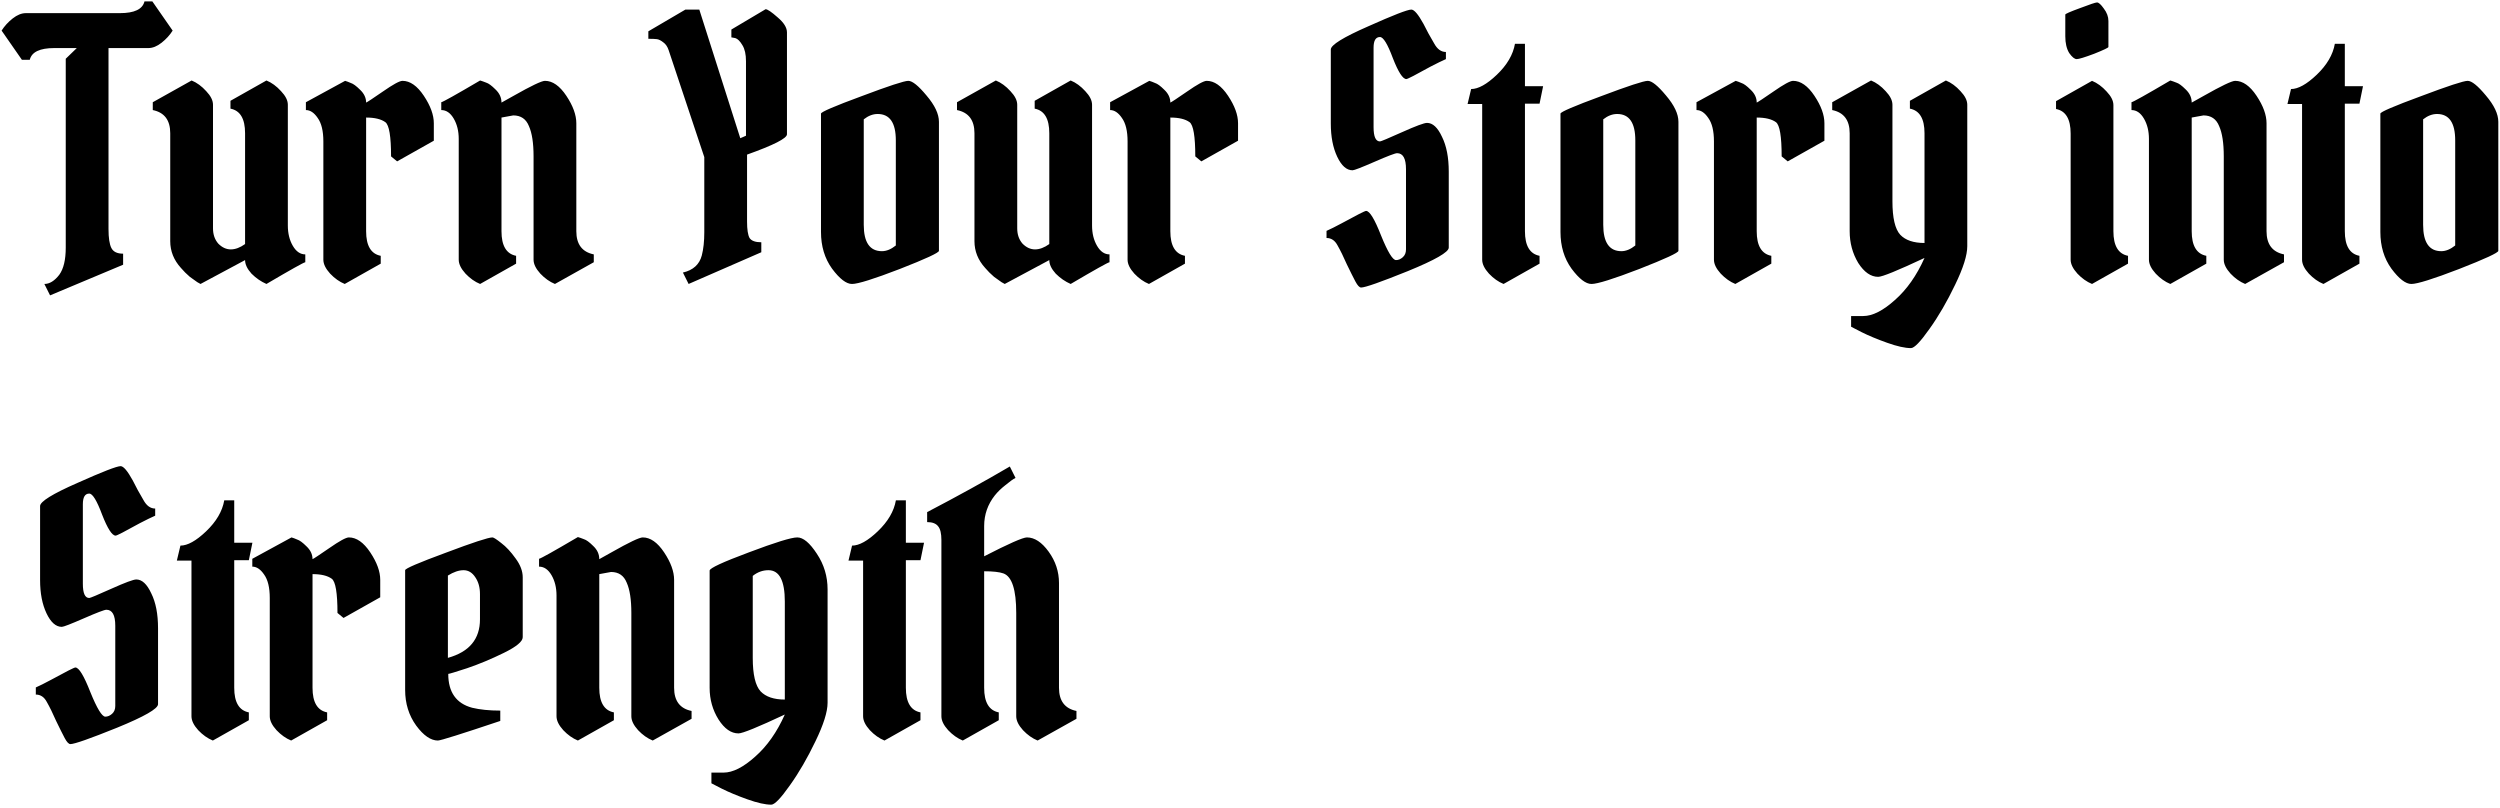
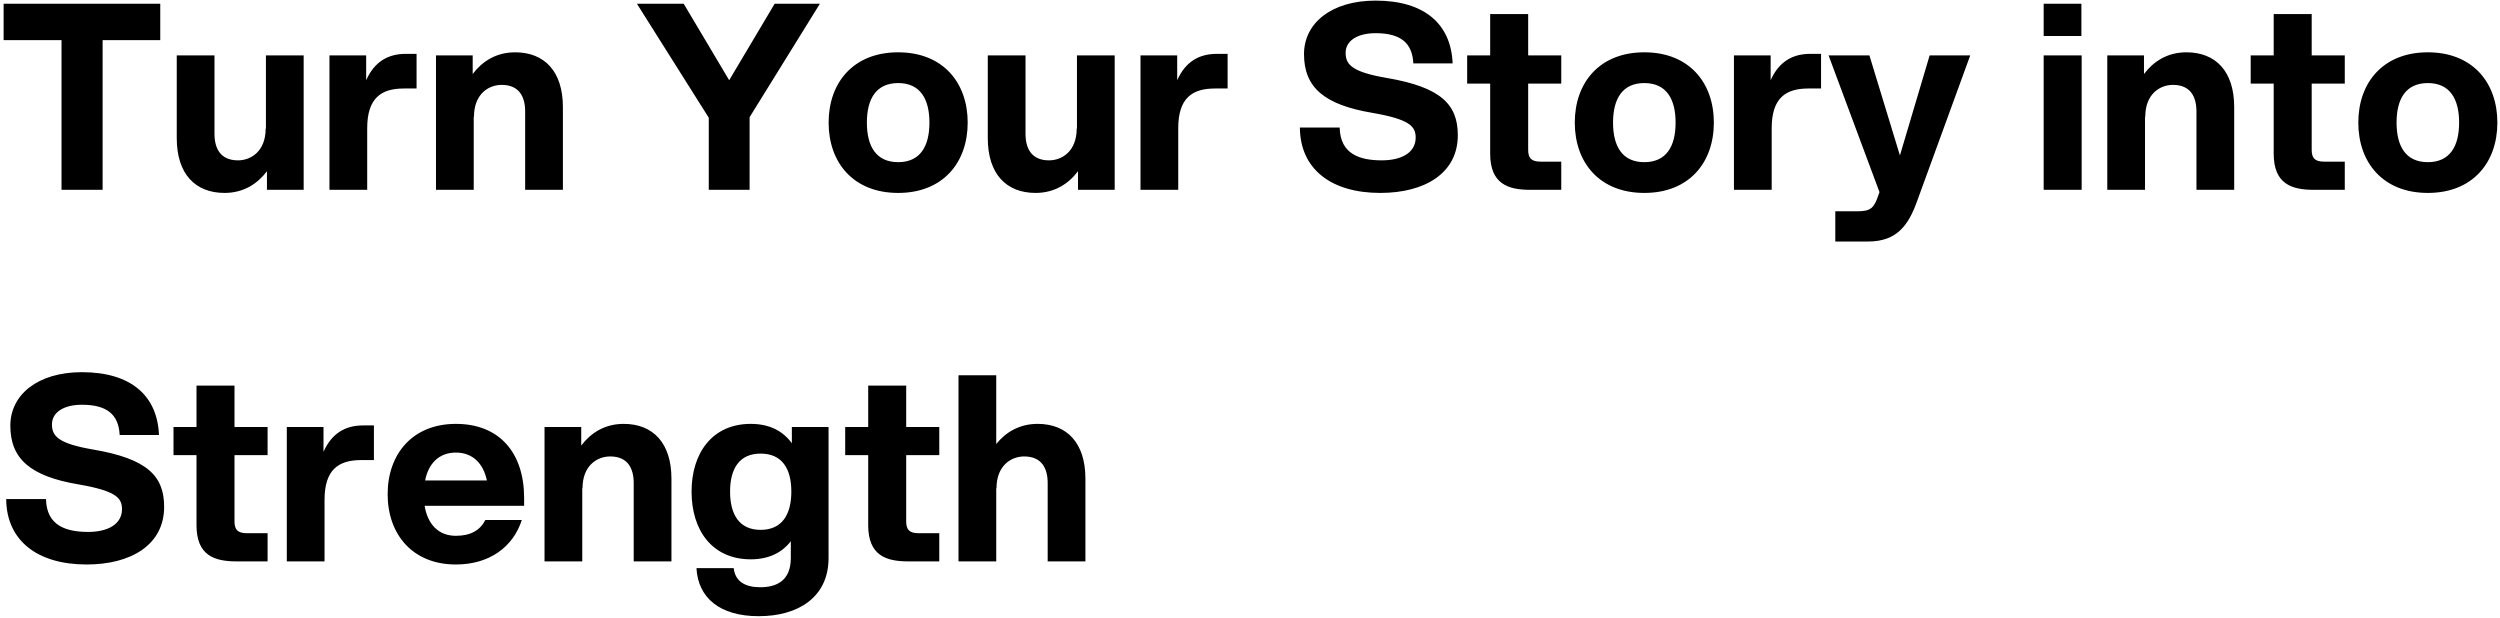
- <svg xmlns="http://www.w3.org/2000/svg" width="449" height="145" viewBox="0 0 449 145" fill="none">
-   <path d="M11.808 44.472V10.552L13.792 8.632H9.76C7.157 8.632 5.685 9.336 5.344 10.744H3.936L0.288 5.496C0.8 4.685 1.461 3.96 2.272 3.32C3.083 2.68 3.872 2.36 4.64 2.36H21.536C24.139 2.36 25.611 1.656 25.952 0.248H27.36L31.008 5.496C30.496 6.307 29.835 7.032 29.024 7.672C28.213 8.312 27.424 8.632 26.656 8.632H19.488V41.144C19.488 42.723 19.659 43.853 20 44.536C20.341 45.219 21.045 45.56 22.112 45.56V47.544L8.992 53.048L7.968 51C8.907 51 9.803 50.445 10.656 49.336C11.424 48.269 11.808 46.648 11.808 44.472ZM38.255 41.016C38.255 42.125 38.575 43.043 39.215 43.768C39.898 44.451 40.644 44.792 41.455 44.792C42.266 44.792 43.119 44.472 44.015 43.832V23.928C44.015 21.325 43.14 19.853 41.391 19.512V18.104L47.855 14.456C48.794 14.84 49.668 15.48 50.479 16.376C51.29 17.229 51.695 18.04 51.695 18.808V40.504C51.695 41.912 51.994 43.128 52.591 44.152C53.188 45.176 53.935 45.688 54.831 45.688V47.096C54.532 47.139 52.207 48.44 47.855 51C46.874 50.573 45.978 49.955 45.167 49.144C44.399 48.291 44.015 47.48 44.015 46.712L36.015 51C35.887 50.915 35.695 50.808 35.439 50.68C35.183 50.509 34.735 50.189 34.095 49.72C33.498 49.208 32.964 48.675 32.495 48.12C31.215 46.712 30.575 45.112 30.575 43.32V23.928C30.575 21.581 29.53 20.195 27.439 19.768V18.36L34.415 14.456C35.354 14.84 36.228 15.48 37.039 16.376C37.85 17.229 38.255 18.04 38.255 18.808V41.016ZM54.939 18.36L61.979 14.52C62.278 14.605 62.619 14.733 63.003 14.904C63.43 15.032 63.984 15.437 64.667 16.12C65.392 16.803 65.755 17.571 65.755 18.424C65.968 18.339 66.971 17.677 68.763 16.44C70.598 15.16 71.771 14.52 72.283 14.52C73.648 14.52 74.928 15.416 76.123 17.208C77.318 19 77.915 20.643 77.915 22.136V25.272L71.323 28.984L70.235 28.088C70.235 24.504 69.894 22.456 69.211 21.944C68.443 21.389 67.291 21.112 65.755 21.112V41.528C65.755 44.131 66.63 45.603 68.379 45.944V47.352L61.915 51C60.976 50.616 60.102 49.997 59.291 49.144C58.48 48.248 58.075 47.416 58.075 46.648V25.4C58.075 23.523 57.734 22.115 57.051 21.176C56.411 20.237 55.707 19.768 54.939 19.768V18.36ZM82.388 46.648V24.952C82.388 23.544 82.089 22.328 81.492 21.304C80.894 20.28 80.147 19.768 79.251 19.768V18.36C79.55 18.317 81.876 17.016 86.228 14.456C86.526 14.541 86.889 14.669 87.316 14.84C87.742 14.968 88.297 15.373 88.98 16.056C89.705 16.739 90.067 17.528 90.067 18.424C90.323 18.296 91.049 17.891 92.243 17.208C95.401 15.416 97.278 14.52 97.876 14.52C99.241 14.52 100.521 15.416 101.716 17.208C102.91 19 103.508 20.643 103.508 22.136V41.528C103.508 43.875 104.553 45.261 106.644 45.688V47.096L99.668 51C98.729 50.616 97.854 49.997 97.043 49.144C96.233 48.248 95.828 47.416 95.828 46.648V28.088C95.828 25.699 95.55 23.885 94.996 22.648C94.484 21.368 93.545 20.728 92.18 20.728L90.067 21.112V41.528C90.067 44.131 90.942 45.603 92.692 45.944V47.352L86.228 51C85.289 50.616 84.414 49.997 83.603 49.144C82.793 48.248 82.388 47.416 82.388 46.648ZM116.443 6.968V5.624L123.099 1.72H125.595L132.955 24.824L133.979 24.376V11C133.979 9.763 133.766 8.803 133.339 8.12C132.912 7.395 132.486 6.968 132.059 6.84L131.355 6.712V5.304L137.499 1.656C137.84 1.656 138.566 2.147 139.675 3.128C140.784 4.067 141.339 4.963 141.339 5.816V24.12C141.339 24.845 138.95 26.061 134.171 27.768V39.8C134.171 41.208 134.32 42.189 134.619 42.744C134.96 43.256 135.664 43.512 136.731 43.512V45.304L123.675 51L122.651 48.952C124.486 48.525 125.616 47.501 126.043 45.88C126.342 44.728 126.491 43.341 126.491 41.72V28.216L120.091 9.016C119.878 8.376 119.558 7.907 119.131 7.608C118.704 7.267 118.32 7.075 117.979 7.032C117.638 6.989 117.126 6.968 116.443 6.968ZM147.45 41.656V20.408C147.45 20.109 149.882 19.064 154.746 17.272C159.61 15.437 162.405 14.52 163.13 14.52C163.855 14.52 164.943 15.395 166.394 17.144C167.887 18.893 168.634 20.472 168.634 21.88V45.048C168.634 45.389 166.287 46.477 161.594 48.312C156.943 50.104 154.085 51 153.018 51C151.994 51 150.799 50.083 149.434 48.248C148.111 46.413 147.45 44.216 147.45 41.656ZM158.394 45.112C159.205 45.112 160.037 44.771 160.89 44.088V25.208C160.89 22.051 159.802 20.472 157.626 20.472C156.773 20.472 155.941 20.792 155.13 21.432V40.376C155.13 43.533 156.218 45.112 158.394 45.112ZM182.693 41.016C182.693 42.125 183.013 43.043 183.653 43.768C184.335 44.451 185.082 44.792 185.893 44.792C186.703 44.792 187.557 44.472 188.453 43.832V23.928C188.453 21.325 187.578 19.853 185.829 19.512V18.104L192.293 14.456C193.231 14.84 194.106 15.48 194.917 16.376C195.727 17.229 196.133 18.04 196.133 18.808V40.504C196.133 41.912 196.431 43.128 197.029 44.152C197.626 45.176 198.373 45.688 199.269 45.688V47.096C198.97 47.139 196.645 48.44 192.293 51C191.311 50.573 190.415 49.955 189.605 49.144C188.837 48.291 188.453 47.48 188.453 46.712L180.453 51C180.325 50.915 180.133 50.808 179.877 50.68C179.621 50.509 179.173 50.189 178.533 49.72C177.935 49.208 177.402 48.675 176.933 48.12C175.653 46.712 175.013 45.112 175.013 43.32V23.928C175.013 21.581 173.967 20.195 171.877 19.768V18.36L178.853 14.456C179.791 14.84 180.666 15.48 181.477 16.376C182.287 17.229 182.693 18.04 182.693 18.808V41.016ZM199.377 18.36L206.417 14.52C206.715 14.605 207.057 14.733 207.441 14.904C207.867 15.032 208.422 15.437 209.105 16.12C209.83 16.803 210.193 17.571 210.193 18.424C210.406 18.339 211.409 17.677 213.201 16.44C215.035 15.16 216.209 14.52 216.721 14.52C218.086 14.52 219.366 15.416 220.561 17.208C221.755 19 222.353 20.643 222.353 22.136V25.272L215.76 28.984L214.673 28.088C214.673 24.504 214.331 22.456 213.649 21.944C212.881 21.389 211.729 21.112 210.193 21.112V41.528C210.193 44.131 211.067 45.603 212.817 45.944V47.352L206.353 51C205.414 50.616 204.539 49.997 203.729 49.144C202.918 48.248 202.513 47.416 202.513 46.648V25.4C202.513 23.523 202.171 22.115 201.489 21.176C200.849 20.237 200.145 19.768 199.377 19.768V18.36ZM242.917 30.584C241.85 30.584 240.933 29.773 240.165 28.152C239.397 26.531 239.013 24.547 239.013 22.2V8.888C239.013 8.077 241.253 6.691 245.733 4.728C250.213 2.723 252.794 1.72 253.477 1.72C253.989 1.72 254.714 2.573 255.653 4.28C255.866 4.707 256.165 5.283 256.549 6.008C256.975 6.733 257.317 7.331 257.573 7.8C258.127 8.824 258.831 9.336 259.685 9.336V10.616C259.002 10.915 258.085 11.363 256.933 11.96C254.245 13.453 252.794 14.2 252.581 14.2C251.941 14.2 251.13 12.941 250.149 10.424C249.21 7.907 248.442 6.648 247.845 6.648C247.077 6.648 246.693 7.288 246.693 8.568V22.84C246.693 24.547 247.077 25.4 247.845 25.4C248.015 25.4 249.338 24.845 251.812 23.736C254.287 22.627 255.781 22.072 256.293 22.072C257.317 22.072 258.213 22.904 258.981 24.568C259.791 26.189 260.197 28.28 260.197 30.84V44.472C260.197 45.283 257.743 46.691 252.837 48.696C247.973 50.659 245.178 51.64 244.453 51.64C244.154 51.64 243.813 51.277 243.429 50.552C243.045 49.827 242.533 48.803 241.893 47.48C241.295 46.115 240.741 44.984 240.229 44.088C239.759 43.192 239.098 42.744 238.245 42.744V41.464C238.927 41.165 239.823 40.717 240.933 40.12C243.663 38.627 245.135 37.88 245.349 37.88C245.989 37.88 246.885 39.352 248.037 42.296C249.231 45.24 250.127 46.712 250.725 46.712C251.151 46.712 251.557 46.541 251.941 46.2C252.325 45.859 252.517 45.389 252.517 44.792V30.392C252.517 28.472 251.983 27.512 250.917 27.512C250.575 27.512 249.231 28.024 246.885 29.048C244.538 30.072 243.215 30.584 242.917 30.584ZM273.88 7.864V15.48H277.144L276.504 18.616H273.88V41.528C273.88 44.131 274.755 45.603 276.504 45.944V47.352L270.04 51C269.101 50.616 268.227 49.997 267.416 49.144C266.605 48.248 266.2 47.416 266.2 46.648V18.68H263.576L264.216 15.992C265.496 15.992 267.032 15.139 268.824 13.432C270.659 11.683 271.747 9.827 272.088 7.864H273.88ZM280.263 41.656V20.408C280.263 20.109 282.695 19.064 287.559 17.272C292.423 15.437 295.217 14.52 295.943 14.52C296.668 14.52 297.756 15.395 299.207 17.144C300.7 18.893 301.447 20.472 301.447 21.88V45.048C301.447 45.389 299.1 46.477 294.407 48.312C289.756 50.104 286.897 51 285.831 51C284.807 51 283.612 50.083 282.247 48.248C280.924 46.413 280.263 44.216 280.263 41.656ZM291.207 45.112C292.017 45.112 292.849 44.771 293.703 44.088V25.208C293.703 22.051 292.615 20.472 290.439 20.472C289.585 20.472 288.753 20.792 287.943 21.432V40.376C287.943 43.533 289.031 45.112 291.207 45.112ZM304.689 18.36L311.729 14.52C312.028 14.605 312.369 14.733 312.753 14.904C313.18 15.032 313.734 15.437 314.417 16.12C315.142 16.803 315.505 17.571 315.505 18.424C315.718 18.339 316.721 17.677 318.513 16.44C320.348 15.16 321.521 14.52 322.033 14.52C323.398 14.52 324.678 15.416 325.873 17.208C327.068 19 327.665 20.643 327.665 22.136V25.272L321.073 28.984L319.985 28.088C319.985 24.504 319.644 22.456 318.961 21.944C318.193 21.389 317.041 21.112 315.505 21.112V41.528C315.505 44.131 316.38 45.603 318.129 45.944V47.352L311.665 51C310.726 50.616 309.852 49.997 309.041 49.144C308.23 48.248 307.825 47.416 307.825 46.648V25.4C307.825 23.523 307.484 22.115 306.801 21.176C306.161 20.237 305.457 19.768 304.689 19.768V18.36ZM353.322 18.808V44.216C353.322 45.837 352.596 48.141 351.146 51.128C349.695 54.157 348.159 56.803 346.538 59.064C344.916 61.368 343.807 62.52 343.21 62.52C342.143 62.52 340.714 62.2 338.922 61.56C337.13 60.92 335.594 60.28 334.314 59.64L332.458 58.68V56.76H334.634C336.298 56.76 338.196 55.8 340.33 53.88C342.463 52.003 344.234 49.485 345.642 46.328C340.82 48.589 338.047 49.72 337.322 49.72C335.999 49.72 334.804 48.888 333.738 47.224C332.714 45.517 332.202 43.619 332.202 41.528V23.928C332.202 21.581 331.156 20.195 329.066 19.768V18.36L336.042 14.456C336.98 14.84 337.855 15.48 338.666 16.376C339.476 17.229 339.882 18.04 339.882 18.808V36.152C339.882 39.139 340.351 41.144 341.29 42.168C342.228 43.149 343.679 43.64 345.642 43.64V23.928C345.642 21.325 344.767 19.853 343.018 19.512V18.104L349.482 14.456C350.42 14.84 351.295 15.48 352.106 16.376C352.916 17.229 353.322 18.04 353.322 18.808ZM379.568 18.872V41.528C379.568 44.131 380.442 45.603 382.192 45.944V47.352L375.728 51C374.789 50.616 373.914 49.997 373.104 49.144C372.293 48.248 371.888 47.416 371.888 46.648V23.992C371.888 21.389 371.013 19.917 369.264 19.576V18.168L375.728 14.52C376.666 14.904 377.541 15.544 378.352 16.44C379.162 17.293 379.568 18.104 379.568 18.872ZM370.928 6.52V2.616C370.928 2.488 371.802 2.104 373.552 1.464C375.344 0.781 376.368 0.44 376.624 0.44C376.922 0.44 377.328 0.803 377.84 1.528C378.394 2.253 378.672 3 378.672 3.768V8.44C378.672 8.568 377.818 8.973 376.112 9.656C374.405 10.296 373.36 10.616 372.976 10.616C372.592 10.616 372.144 10.253 371.632 9.528C371.162 8.76 370.928 7.757 370.928 6.52ZM385.95 46.648V24.952C385.95 23.544 385.651 22.328 385.054 21.304C384.457 20.28 383.71 19.768 382.814 19.768V18.36C383.113 18.317 385.438 17.016 389.79 14.456C390.089 14.541 390.451 14.669 390.878 14.84C391.305 14.968 391.859 15.373 392.542 16.056C393.267 16.739 393.63 17.528 393.63 18.424C393.886 18.296 394.611 17.891 395.806 17.208C398.963 15.416 400.841 14.52 401.438 14.52C402.803 14.52 404.083 15.416 405.278 17.208C406.473 19 407.07 20.643 407.07 22.136V41.528C407.07 43.875 408.115 45.261 410.206 45.688V47.096L403.23 51C402.291 50.616 401.417 49.997 400.606 49.144C399.795 48.248 399.39 47.416 399.39 46.648V28.088C399.39 25.699 399.113 23.885 398.558 22.648C398.046 21.368 397.107 20.728 395.742 20.728L393.63 21.112V41.528C393.63 44.131 394.505 45.603 396.254 45.944V47.352L389.79 51C388.851 50.616 387.977 49.997 387.166 49.144C386.355 48.248 385.95 47.416 385.95 46.648ZM421.13 7.864V15.48H424.394L423.754 18.616H421.13V41.528C421.13 44.131 422.005 45.603 423.754 45.944V47.352L417.29 51C416.351 50.616 415.477 49.997 414.666 49.144C413.855 48.248 413.45 47.416 413.45 46.648V18.68H410.826L411.466 15.992C412.746 15.992 414.282 15.139 416.074 13.432C417.909 11.683 418.997 9.827 419.338 7.864H421.13ZM427.513 41.656V20.408C427.513 20.109 429.945 19.064 434.809 17.272C439.673 15.437 442.467 14.52 443.193 14.52C443.918 14.52 445.006 15.395 446.457 17.144C447.95 18.893 448.697 20.472 448.697 21.88V45.048C448.697 45.389 446.35 46.477 441.657 48.312C437.006 50.104 434.147 51 433.081 51C432.057 51 430.862 50.083 429.497 48.248C428.174 46.413 427.513 44.216 427.513 41.656ZM438.457 45.112C439.267 45.112 440.099 44.771 440.953 44.088V25.208C440.953 22.051 439.865 20.472 437.689 20.472C436.835 20.472 436.003 20.792 435.193 21.432V40.376C435.193 43.533 436.281 45.112 438.457 45.112ZM11.104 112.584C10.037 112.584 9.12 111.773 8.352 110.152C7.584 108.531 7.2 106.547 7.2 104.2V90.888C7.2 90.077 9.44 88.691 13.92 86.728C18.4 84.723 20.981 83.72 21.664 83.72C22.176 83.72 22.901 84.573 23.84 86.28C24.053 86.707 24.352 87.283 24.736 88.008C25.163 88.733 25.504 89.331 25.76 89.8C26.315 90.824 27.019 91.336 27.872 91.336V92.616C27.189 92.915 26.272 93.363 25.12 93.96C22.432 95.453 20.981 96.2 20.768 96.2C20.128 96.2 19.317 94.941 18.336 92.424C17.397 89.907 16.629 88.648 16.032 88.648C15.264 88.648 14.88 89.288 14.88 90.568V104.84C14.88 106.547 15.264 107.4 16.032 107.4C16.203 107.4 17.525 106.845 20 105.736C22.475 104.627 23.968 104.072 24.48 104.072C25.504 104.072 26.4 104.904 27.168 106.568C27.979 108.189 28.384 110.28 28.384 112.84V126.472C28.384 127.283 25.931 128.691 21.024 130.696C16.16 132.659 13.365 133.64 12.64 133.64C12.341 133.64 12 133.277 11.616 132.552C11.232 131.827 10.72 130.803 10.08 129.48C9.483 128.115 8.928 126.984 8.416 126.088C7.947 125.192 7.285 124.744 6.432 124.744V123.464C7.115 123.165 8.011 122.717 9.12 122.12C11.851 120.627 13.323 119.88 13.536 119.88C14.176 119.88 15.072 121.352 16.224 124.296C17.419 127.24 18.315 128.712 18.912 128.712C19.339 128.712 19.744 128.541 20.128 128.2C20.512 127.859 20.704 127.389 20.704 126.792V112.392C20.704 110.472 20.171 109.512 19.104 109.512C18.763 109.512 17.419 110.024 15.072 111.048C12.725 112.072 11.403 112.584 11.104 112.584ZM42.068 89.864V97.48H45.331L44.691 100.616H42.068V123.528C42.068 126.131 42.942 127.603 44.691 127.944V129.352L38.227 133C37.289 132.616 36.414 131.997 35.603 131.144C34.793 130.248 34.388 129.416 34.388 128.648V100.68H31.764L32.404 97.992C33.684 97.992 35.219 97.139 37.011 95.432C38.846 93.683 39.934 91.827 40.276 89.864H42.068ZM45.314 100.36L52.354 96.52C52.653 96.605 52.994 96.733 53.378 96.904C53.805 97.032 54.359 97.437 55.042 98.12C55.767 98.803 56.13 99.571 56.13 100.424C56.343 100.339 57.346 99.677 59.138 98.44C60.973 97.16 62.146 96.52 62.658 96.52C64.023 96.52 65.303 97.416 66.498 99.208C67.693 101 68.29 102.643 68.29 104.136V107.272L61.698 110.984L60.61 110.088C60.61 106.504 60.269 104.456 59.586 103.944C58.818 103.389 57.666 103.112 56.13 103.112V123.528C56.13 126.131 57.005 127.603 58.754 127.944V129.352L52.29 133C51.351 132.616 50.477 131.997 49.666 131.144C48.855 130.248 48.45 129.416 48.45 128.648V107.4C48.45 105.523 48.109 104.115 47.426 103.176C46.786 102.237 46.082 101.768 45.314 101.768V100.36ZM88.442 96.52C88.656 96.52 89.189 96.861 90.043 97.544C90.896 98.184 91.749 99.101 92.603 100.296C93.456 101.448 93.882 102.579 93.882 103.688V114.44C93.882 115.208 92.752 116.147 90.49 117.256C88.229 118.365 86.032 119.283 83.898 120.008C81.808 120.691 80.677 121.032 80.507 121.032C80.507 124.317 81.936 126.344 84.794 127.112C86.203 127.453 87.888 127.624 89.85 127.624V129.48C82.853 131.827 79.12 133 78.65 133C77.371 133 76.069 132.104 74.746 130.312C73.424 128.477 72.763 126.344 72.763 123.912V102.408C72.763 102.109 75.195 101.064 80.058 99.272C84.922 97.437 87.717 96.52 88.442 96.52ZM86.203 106.696C86.203 105.501 85.925 104.499 85.371 103.688C84.816 102.835 84.112 102.408 83.258 102.408C82.405 102.408 81.466 102.728 80.442 103.368V118.152C84.282 117.085 86.203 114.781 86.203 111.24V106.696ZM99.95 128.648V106.952C99.95 105.544 99.651 104.328 99.054 103.304C98.457 102.28 97.71 101.768 96.814 101.768V100.36C97.113 100.317 99.438 99.016 103.79 96.456C104.089 96.541 104.451 96.669 104.878 96.84C105.305 96.968 105.859 97.373 106.542 98.056C107.267 98.739 107.63 99.528 107.63 100.424C107.886 100.296 108.611 99.891 109.806 99.208C112.963 97.416 114.841 96.52 115.438 96.52C116.803 96.52 118.083 97.416 119.278 99.208C120.473 101 121.07 102.643 121.07 104.136V123.528C121.07 125.875 122.115 127.261 124.206 127.688V129.096L117.23 133C116.291 132.616 115.417 131.997 114.606 131.144C113.795 130.248 113.39 129.416 113.39 128.648V110.088C113.39 107.699 113.113 105.885 112.558 104.648C112.046 103.368 111.107 102.728 109.742 102.728L107.63 103.112V123.528C107.63 126.131 108.505 127.603 110.254 127.944V129.352L103.79 133C102.851 132.616 101.977 131.997 101.166 131.144C100.355 130.248 99.95 129.416 99.95 128.648ZM127.45 102.472C127.45 102.045 129.797 100.957 134.49 99.208C139.226 97.416 142.127 96.52 143.194 96.52C144.261 96.52 145.434 97.501 146.714 99.464C147.994 101.384 148.634 103.517 148.634 105.864V126.216C148.634 127.837 147.909 130.141 146.458 133.128C145.007 136.157 143.471 138.803 141.85 141.064C140.229 143.368 139.119 144.52 138.522 144.52C137.455 144.52 136.026 144.2 134.234 143.56C132.442 142.92 130.906 142.28 129.626 141.64L127.77 140.68V138.76H129.946C131.61 138.76 133.509 137.8 135.642 135.88C137.775 134.003 139.546 131.485 140.954 128.328C136.133 130.589 133.359 131.72 132.634 131.72C131.311 131.72 130.117 130.888 129.05 129.224C127.983 127.517 127.45 125.619 127.45 123.528V102.472ZM140.954 108.04C140.954 104.285 139.973 102.408 138.01 102.408C136.986 102.408 136.047 102.749 135.194 103.432V118.152C135.194 121.139 135.663 123.144 136.602 124.168C137.541 125.149 138.991 125.64 140.954 125.64V108.04ZM162.693 89.864V97.48H165.957L165.317 100.616H162.693V123.528C162.693 126.131 163.567 127.603 165.317 127.944V129.352L158.853 133C157.914 132.616 157.039 131.997 156.229 131.144C155.418 130.248 155.013 129.416 155.013 128.648V100.68H152.389L153.029 97.992C154.309 97.992 155.845 97.139 157.637 95.432C159.471 93.683 160.559 91.827 160.901 89.864H162.693ZM169.075 128.648V96.968C169.075 95.816 168.883 95.005 168.499 94.536C168.115 94.024 167.454 93.768 166.515 93.768V91.976C172.062 89.075 177.011 86.344 181.363 83.784L182.387 85.832C181.96 86.045 181.363 86.472 180.595 87.112C179.827 87.709 179.187 88.328 178.675 88.968C177.395 90.589 176.755 92.424 176.755 94.472V99.912C181.15 97.651 183.71 96.52 184.435 96.52C185.8 96.52 187.102 97.373 188.339 99.08C189.576 100.787 190.195 102.664 190.195 104.712V123.528C190.195 125.875 191.24 127.261 193.331 127.688V129.096L186.355 133C185.416 132.616 184.542 131.997 183.731 131.144C182.92 130.248 182.515 129.416 182.515 128.648V110.088C182.515 105.907 181.747 103.539 180.211 102.984C179.486 102.728 178.334 102.6 176.755 102.6V123.528C176.755 126.131 177.63 127.603 179.379 127.944V129.352L172.915 133C171.976 132.616 171.102 131.997 170.291 131.144C169.48 130.248 169.075 129.416 169.075 128.648Z" fill="black" />
+ <svg xmlns="http://www.w3.org/2000/svg" width="619" height="153" viewBox="0 0 619 153" fill="none">
+   <path d="M15.232 47V9.944H0.896V0.92H39.68V9.944H25.408V47H15.232ZM53.106 33.112C53.106 36.76 54.578 39.704 58.931 39.704C62.13 39.704 65.778 37.464 65.778 31.832H65.843V13.72H75.186V47H66.099V42.392C63.794 45.464 60.339 47.768 55.602 47.768C48.306 47.768 43.763 43.032 43.763 34.2V13.72H53.106V33.112ZM81.575 47V13.72H90.663V19.864C92.711 15.256 96.103 13.336 100.455 13.336H103.143V21.912H100.007C94.375 21.912 90.919 24.28 90.919 31.768V47H81.575ZM130.03 27.608C130.03 23.96 128.558 21.016 124.206 21.016C121.006 21.016 117.358 23.256 117.358 28.888H117.294V47H107.95V13.72H117.038V18.328C119.342 15.256 122.798 12.952 127.534 12.952C134.83 12.952 139.374 17.688 139.374 26.52V47H130.03V27.608ZM175.489 47V29.144L157.697 0.92H169.281L180.545 19.864L191.809 0.92H203.009L185.601 29.016V47H175.489ZM222.383 47.768C211.311 47.768 205.167 40.28 205.167 30.36C205.167 20.44 211.311 12.952 222.383 12.952C233.455 12.952 239.599 20.44 239.599 30.36C239.599 40.28 233.455 47.768 222.383 47.768ZM214.639 30.36C214.639 36.248 216.943 40.152 222.383 40.152C227.823 40.152 230.127 36.248 230.127 30.36C230.127 24.472 227.823 20.568 222.383 20.568C216.943 20.568 214.639 24.472 214.639 30.36ZM253.919 33.112C253.919 36.76 255.391 39.704 259.743 39.704C262.943 39.704 266.591 37.464 266.591 31.832H266.655V13.72H275.999V47H266.911V42.392C264.607 45.464 261.151 47.768 256.415 47.768C249.119 47.768 244.575 43.032 244.575 34.2V13.72H253.919V33.112ZM282.388 47V13.72H291.476V19.864C293.524 15.256 296.916 13.336 301.268 13.336H303.956V21.912H300.82C295.188 21.912 291.732 24.28 291.732 31.768V47H282.388ZM341.753 47.768C329.529 47.768 321.913 41.816 321.849 31.576H331.705C331.833 38.168 336.697 39.704 342.137 39.704C347.129 39.704 350.521 37.72 350.521 34.072C350.521 31.256 348.985 29.528 339.705 27.928C327.993 25.944 322.873 21.72 322.873 13.4C322.873 5.72 329.657 0.152 340.601 0.152C352.825 0.152 359.289 6.04 359.673 15.704H349.945C349.689 10.584 346.745 8.216 340.601 8.216C336.121 8.216 333.177 10.072 333.177 13.08C333.177 15.96 334.713 17.816 343.289 19.288C356.921 21.592 360.953 25.944 360.953 33.496C360.953 42.904 352.761 47.768 341.753 47.768ZM368.967 3.48H378.375V13.72H386.567V20.696H378.375V37.08C378.375 39.064 379.079 40.024 381.447 40.024H386.567V47H378.887C373.383 47 368.967 45.528 368.967 38.04V20.696H363.271V13.72H368.967V3.48ZM407.133 47.768C396.061 47.768 389.917 40.28 389.917 30.36C389.917 20.44 396.061 12.952 407.133 12.952C418.205 12.952 424.349 20.44 424.349 30.36C424.349 40.28 418.205 47.768 407.133 47.768ZM399.389 30.36C399.389 36.248 401.693 40.152 407.133 40.152C412.573 40.152 414.877 36.248 414.877 30.36C414.877 24.472 412.573 20.568 407.133 20.568C401.693 20.568 399.389 24.472 399.389 30.36ZM429.325 47V13.72H438.413V19.864C440.461 15.256 443.853 13.336 448.205 13.336H450.893V21.912H447.757C442.125 21.912 438.669 24.28 438.669 31.768V47H429.325ZM454.42 59.8V52.312H459.924C463.316 52.312 464.02 51.416 465.108 48.28L465.364 47.576L452.756 13.72H462.868L470.42 38.488L477.78 13.72H487.828L474.644 49.88C472.532 55.768 469.652 59.8 462.548 59.8H454.42ZM506.011 47V13.72H515.419V47H506.011ZM506.011 8.92V0.92H515.355V8.92H506.011ZM543.843 27.608C543.843 23.96 542.371 21.016 538.019 21.016C534.819 21.016 531.171 23.256 531.171 28.888H531.107V47H521.763V13.72H530.851V18.328C533.155 15.256 536.611 12.952 541.347 12.952C548.643 12.952 553.187 17.688 553.187 26.52V47H543.843V27.608ZM562.967 3.48H572.375V13.72H580.567V20.696H572.375V37.08C572.375 39.064 573.079 40.024 575.447 40.024H580.567V47H572.887C567.383 47 562.967 45.528 562.967 38.04V20.696H557.271V13.72H562.967V3.48ZM601.133 47.768C590.061 47.768 583.917 40.28 583.917 30.36C583.917 20.44 590.061 12.952 601.133 12.952C612.205 12.952 618.349 20.44 618.349 30.36C618.349 40.28 612.205 47.768 601.133 47.768ZM593.389 30.36C593.389 36.248 595.693 40.152 601.133 40.152C606.573 40.152 608.877 36.248 608.877 30.36C608.877 24.472 606.573 20.568 601.133 20.568C595.693 20.568 593.389 24.472 593.389 30.36ZM21.44 139.768C9.216 139.768 1.6 133.816 1.536 123.576H11.392C11.52 130.168 16.384 131.704 21.824 131.704C26.816 131.704 30.208 129.72 30.208 126.072C30.208 123.256 28.672 121.528 19.392 119.928C7.68 117.944 2.56 113.72 2.56 105.4C2.56 97.72 9.344 92.152 20.288 92.152C32.512 92.152 38.976 98.04 39.36 107.704H29.632C29.376 102.584 26.432 100.216 20.288 100.216C15.808 100.216 12.864 102.072 12.864 105.08C12.864 107.96 14.4 109.816 22.976 111.288C36.608 113.592 40.64 117.944 40.64 125.496C40.64 134.904 32.448 139.768 21.44 139.768ZM48.654 95.48H58.062V105.72H66.254V112.696H58.062V129.08C58.062 131.064 58.767 132.024 61.135 132.024H66.254V139H58.575C53.071 139 48.654 137.528 48.654 130.04V112.696H42.959V105.72H48.654V95.48ZM71.013 139V105.72H80.1V111.864C82.148 107.256 85.54 105.336 89.892 105.336H92.581V113.912H89.445C83.812 113.912 80.356 116.28 80.356 123.768V139H71.013ZM112.876 139.768C102.124 139.768 95.98 132.28 95.98 122.36C95.98 112.44 102.124 104.952 112.876 104.952C123.628 104.952 129.772 112.056 129.772 123.32V125.24H105.132C105.9 129.848 108.588 132.664 112.876 132.664C116.588 132.664 118.892 131.256 120.172 128.76H129.196C127.083 135.352 121.26 139.768 112.876 139.768ZM105.26 118.968H120.556C119.66 114.68 116.972 112.056 112.876 112.056C108.78 112.056 106.092 114.68 105.26 118.968ZM156.905 119.608C156.905 115.96 155.433 113.016 151.081 113.016C147.881 113.016 144.233 115.256 144.233 120.888H144.169V139H134.825V105.72H143.913V110.328C146.217 107.256 149.673 104.952 154.409 104.952C161.705 104.952 166.249 109.688 166.249 118.52V139H156.905V119.608ZM187.87 152.568C178.142 152.568 172.83 147.96 172.446 140.664H181.662C182.046 144.056 184.606 145.4 188.253 145.4C191.838 145.4 195.806 144.12 195.806 138.168V134.008C193.63 136.824 190.366 138.488 185.885 138.488C176.35 138.488 171.23 131.32 171.23 121.72C171.23 112.184 176.35 104.952 185.885 104.952C190.558 104.952 193.886 106.744 196.062 109.752V105.72H205.15V138.168C205.15 147.96 197.534 152.568 187.87 152.568ZM180.766 121.72C180.766 127.416 183.07 131.192 188.318 131.192C193.63 131.192 195.934 127.416 195.934 121.72C195.934 116.024 193.63 112.312 188.318 112.312C183.07 112.312 180.766 116.024 180.766 121.72ZM214.967 95.48H224.375V105.72H232.567V112.696H224.375V129.08C224.375 131.064 225.079 132.024 227.447 132.024H232.567V139H224.887C219.383 139 214.967 137.528 214.967 130.04V112.696H209.271V105.72H214.967V95.48ZM237.325 139V92.92H246.669V109.944C248.973 107.064 252.365 104.952 256.909 104.952C264.205 104.952 268.749 109.688 268.749 118.52V139H259.405V119.608C259.405 115.96 257.933 113.016 253.581 113.016C250.381 113.016 246.733 115.256 246.733 120.888H246.669V139H237.325Z" fill="black" />
</svg>
